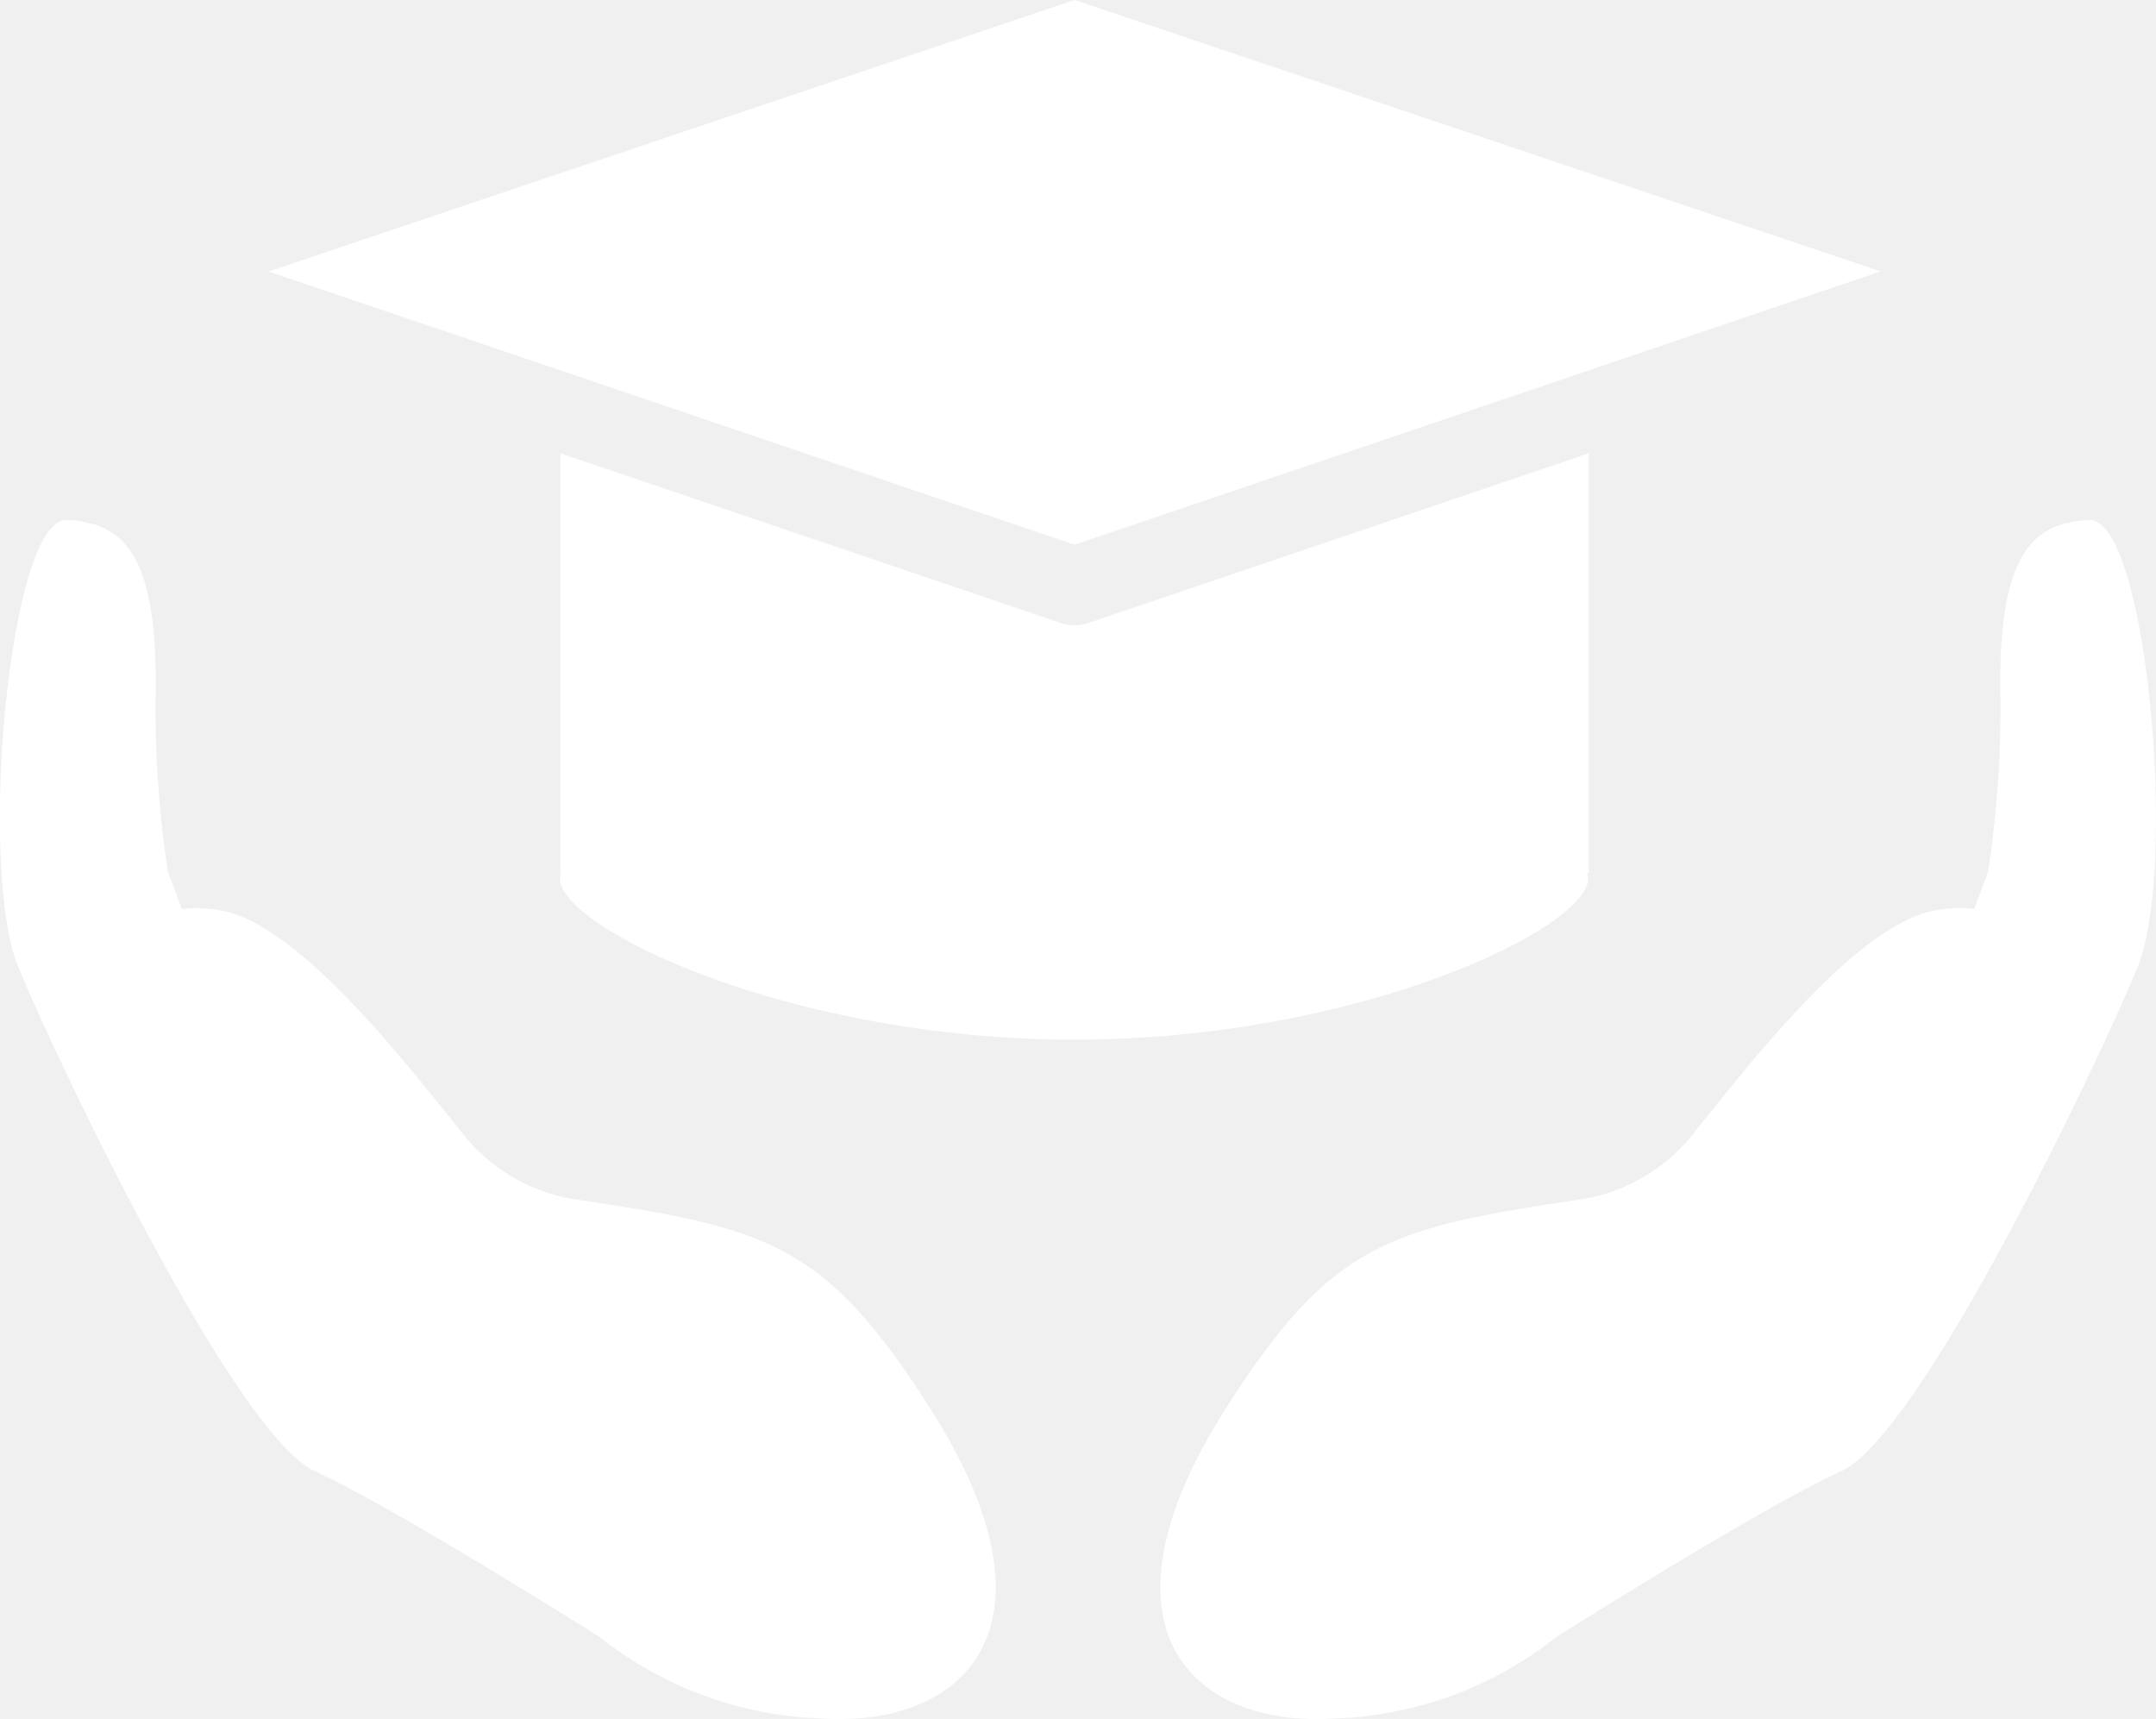
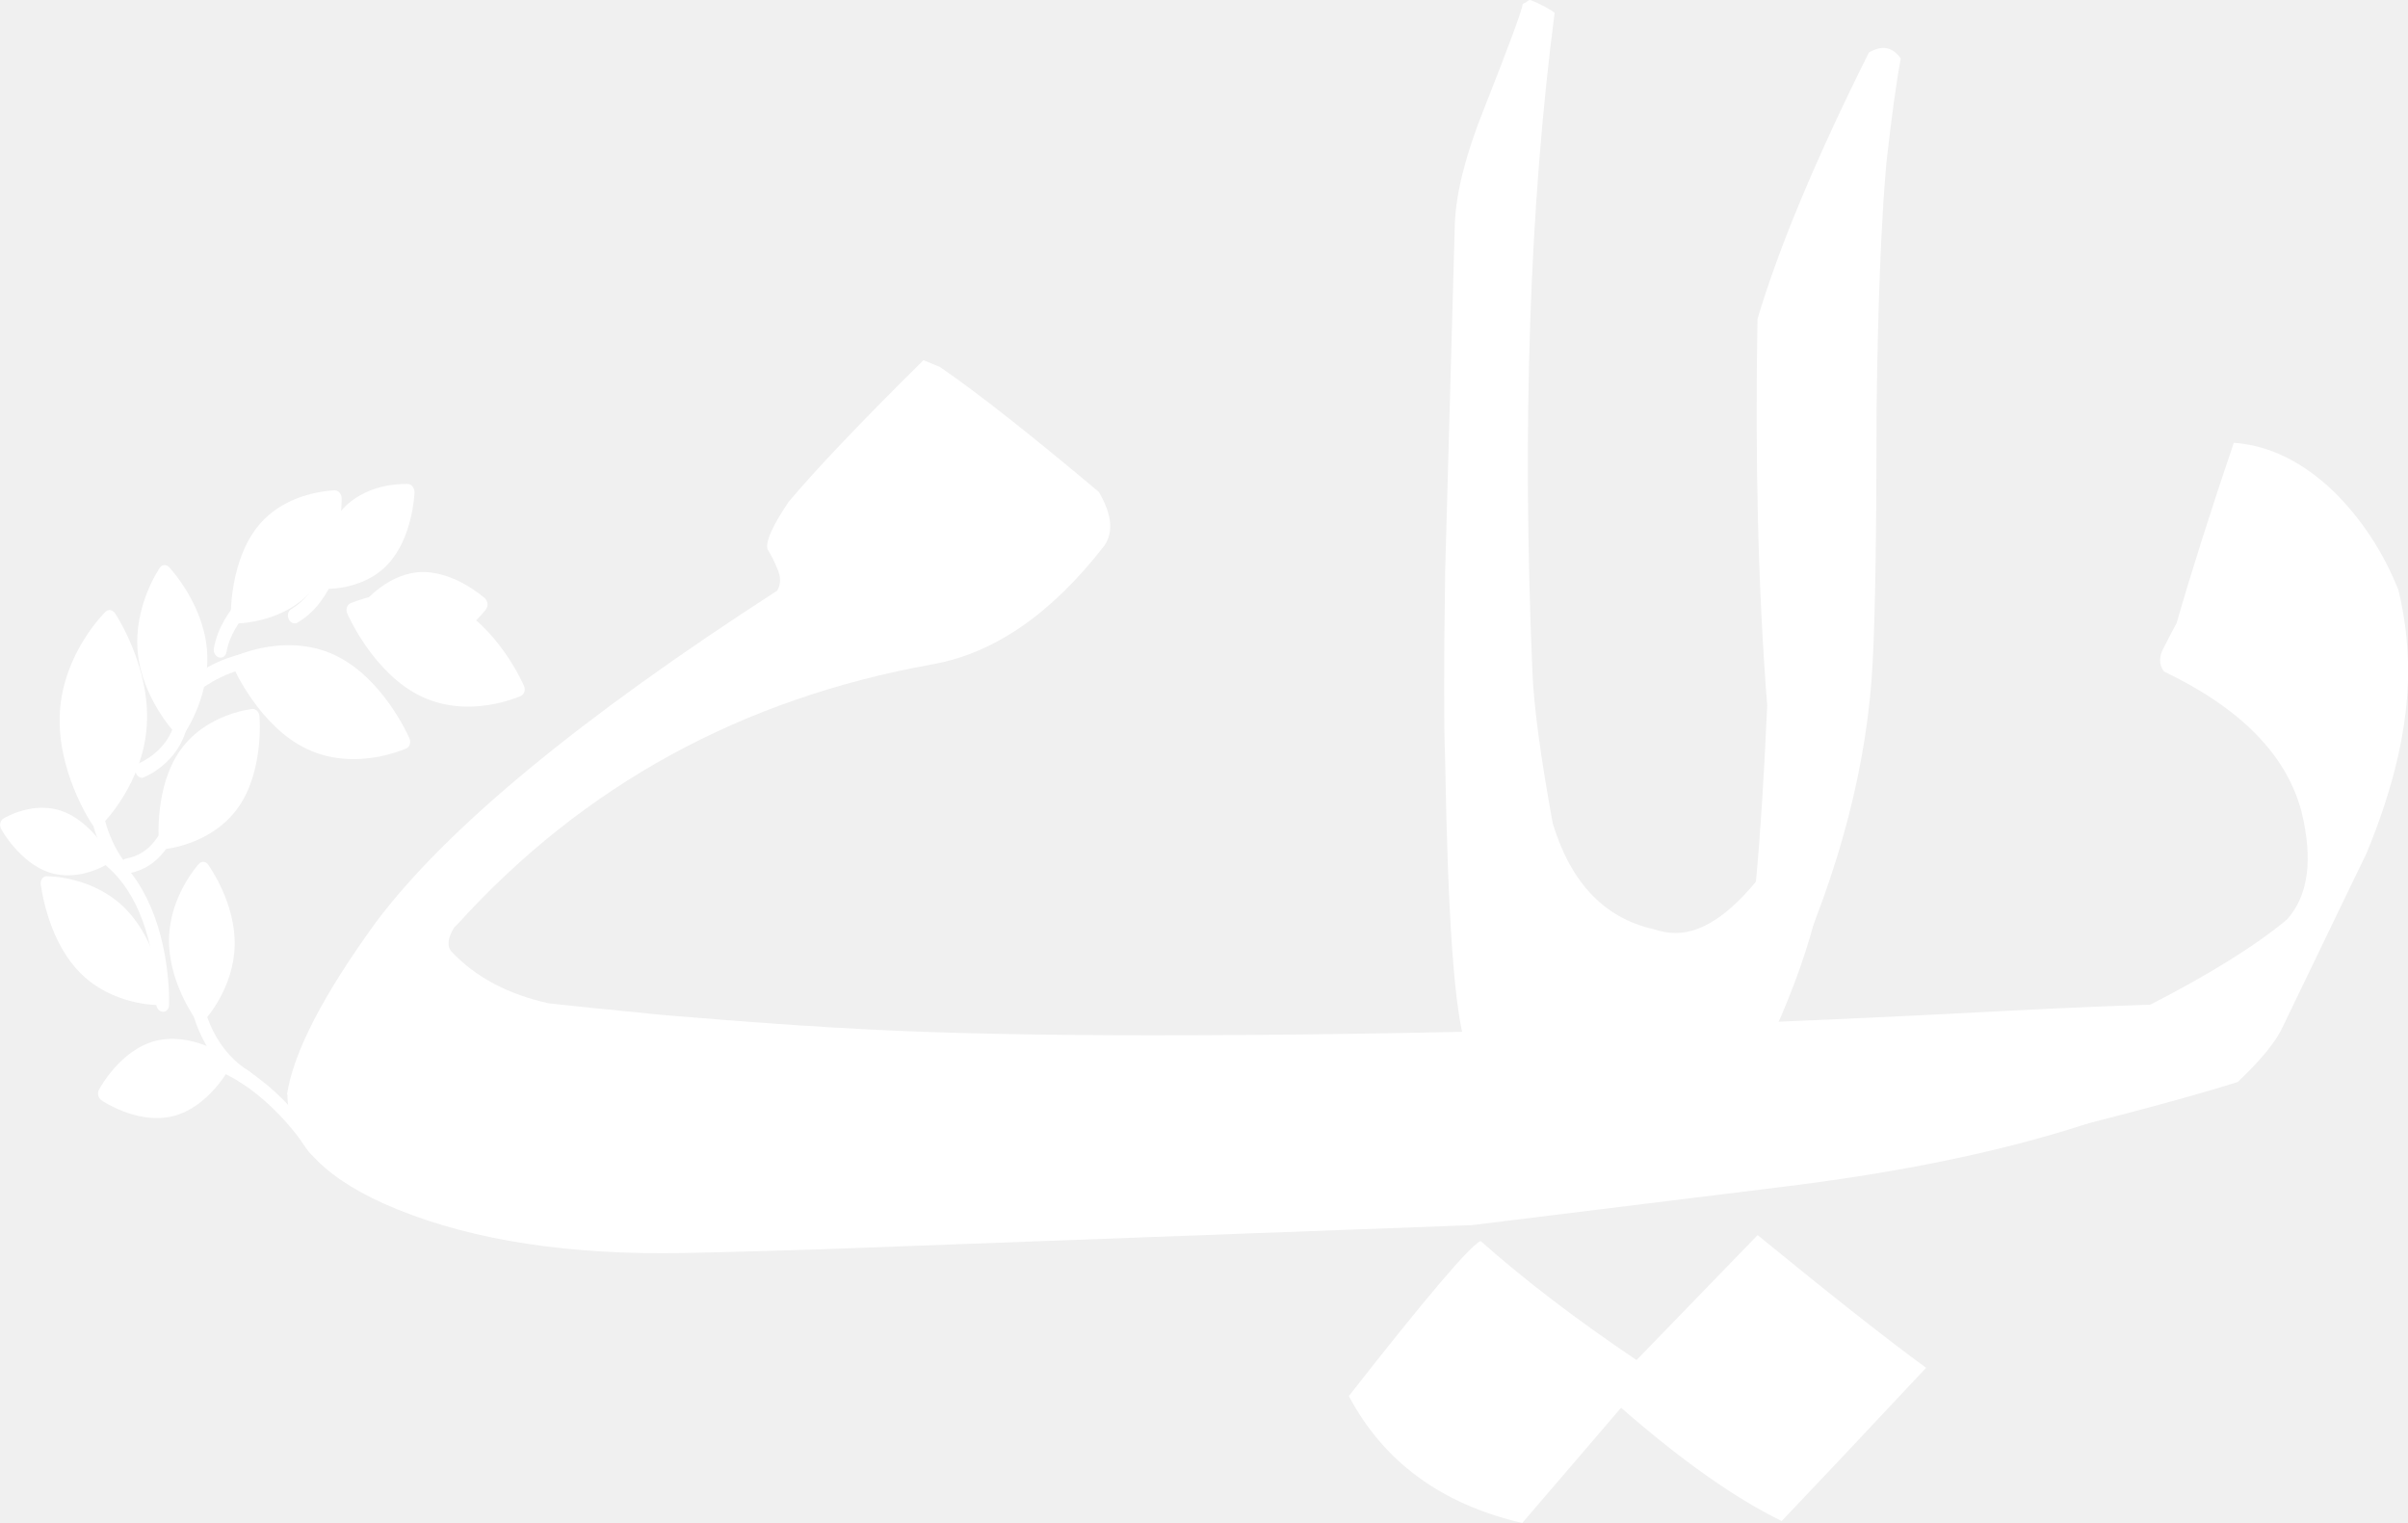
- <svg xmlns="http://www.w3.org/2000/svg" width="57.058" height="45.485" viewBox="0 0 57.058 45.485">
-   <g id="Graphic_Elements" data-name="Graphic Elements" transform="translate(0 0)">
-     <g id="Group_49" data-name="Group 49" transform="translate(0 0)">
-       <g id="Group_47" data-name="Group 47" transform="translate(0 13.756)">
-         <path id="Path_58" data-name="Path 58" d="M7.256,172.616s-1.784-3.568-2.93-4.523-.637-2.294,1.466-1.975,4.97,4.077,6.371,5.8a4.744,4.744,0,0,0,2.995,1.848c5.161.765,6.676,1.13,9.5,5.59,3.631,5.733.892,8.41-2.93,8.156a9.957,9.957,0,0,1-5.862-2.166s-5.423-3.424-7.525-4.379S1.587,170.26.5,167.647.248,155.733,1.778,155.8s2.357.955,2.357,4.333a28.465,28.465,0,0,0,.319,4.97" transform="translate(-0.011 -155.796)" fill="#fff" />
-         <path id="Path_59" data-name="Path 59" d="M366.913,172.616s1.784-3.568,2.93-4.523.638-2.294-1.466-1.975-4.97,4.077-6.371,5.8a4.744,4.744,0,0,1-2.995,1.848c-5.161.765-6.676,1.13-9.5,5.59-3.631,5.733-.892,8.41,2.93,8.156a9.957,9.957,0,0,0,5.862-2.166s5.423-3.424,7.525-4.379,6.754-10.7,7.837-13.316.255-11.914-1.274-11.851-2.357.955-2.357,4.333a28.469,28.469,0,0,1-.319,4.97" transform="translate(-317.1 -155.796)" fill="#fff" />
-       </g>
-       <g id="Group_48" data-name="Group 48" transform="translate(7.108)">
-         <path id="Path_60" data-name="Path 60" d="M195.04,135.85l-13.23,4.486a1.173,1.173,0,0,1-.377.063,1.15,1.15,0,0,1-.378-.063l-13.229-4.486v11.095h.014l-.03.153c0,1.32,6.1,4.267,13.616,4.267s13.6-2.947,13.6-4.267l-.031-.153h.047V135.85Z" transform="translate(-160.102 -123.855)" fill="#fff" />
-         <path id="Path_61" data-name="Path 61" d="M88.233,9.8l13.608,4.614L115.448,9.8l5.92-2.008,1.18-.4.622-.211L101.841,0,80.51,7.184Z" transform="translate(-80.51)" fill="#fff" />
+ <svg xmlns="http://www.w3.org/2000/svg" id="Layer_2" data-name="Layer 2" viewBox="0 0 180.79 114.33">
+   <defs>
+     <style>
+       .cls-1 {
+         fill: #fff;
+       }
+     </style>
+   </defs>
+   <g id="Layer_1-2" data-name="Layer 1">
+     <g>
+       <path class="cls-1" d="m21.55,82.15c.48-3.15,2.71-7.46,6.69-12.94,5.28-7.03,15.32-15.32,30.11-24.87.29-.48.29-1.04,0-1.67-.19-.48-.44-.97-.73-1.45-.15-.58.39-1.77,1.6-3.56,2.08-2.47,5.45-6.01,10.11-10.62l1.24.51c2.76,1.89,6.74,5.02,11.93,9.38.97,1.65,1.11,2.98.44,4-3.98,5.14-8.29,8.12-12.94,8.94-14.3,2.57-26.18,9.07-35.63,19.49l-.29.29c-.49.82-.53,1.43-.15,1.82,1.79,1.89,4.22,3.18,7.27,3.85.82.1,3.66.39,8.51.87,6.35.53,11.51.9,15.49,1.09,5.67.29,12.77.44,21.31.44,19.92,0,41.21-.61,63.85-1.82,11.25-.58,18.2-.73,20.87-.44.39.39.48.82.29,1.31-7.32,6.06-19.97,10.18-37.96,12.36l-23.05,2.84-49.01,1.82c-6.16.19-10.08.29-11.78.29-8.34,0-15.3-1.24-20.87-3.71-4.85-2.18-7.27-4.92-7.27-8.22Z" />
+       <path class="cls-1" d="m133.78,114.19c-3.49-1.7-7.51-4.53-12.07-8.51l-7.42,8.65c-6.06-1.41-10.4-4.58-13.02-9.53,5.77-7.37,9.07-11.25,9.89-11.64,3.34,2.96,7.25,5.94,11.71,8.94l9.09-9.38c5.58,4.56,9.79,7.88,12.65,9.96-4.94,5.28-8.56,9.11-10.83,11.49Zm-1.13-35.5c-2.57,5.43-5.5,8.56-8.8,9.38-3.39,1.07-6.42.51-9.09-1.67-1.79-1.07-3.37-3.73-4.73-8-.83-2.42-1.33-9.53-1.53-21.31-.1-2.47-.1-7.2,0-14.18l.73-26.18c.1-2.28.8-5.07,2.11-8.36,1.99-5.04,2.98-7.73,2.98-8.07l.29-.15c.1-.1.19-.15.29-.15.73.29,1.33.61,1.82.95-1.89,14.59-2.45,31.08-1.67,49.45.1,2.57.61,6.38,1.53,11.42,1.36,4.46,3.88,7.1,7.56,7.93.58.19,1.14.29,1.67.29,2.18,0,4.51-1.7,6.98-5.09.39-.97.92-2.5,1.6-4.58.34-.29.8-.8,1.38-1.53.78.19,1.26.99,1.45,2.4.19,4.75-1.33,10.57-4.58,17.45Z" />
+       <path class="cls-1" d="m142.71,4.38c-.34,1.79-.7,4.44-1.09,7.93-.39,4.46-.63,10.62-.73,18.47,0,9.02-.1,15.32-.29,18.91-.39,7.66-2.47,15.66-6.25,24-.73,1.55-1.38,2.33-1.96,2.33-.29,0-.58-.1-.87-.29-.68-.39-.92-1.28-.73-2.69.78-2.67,1.41-9.36,1.89-20.07-.68-8.63-.92-18.3-.73-29.02,1.6-5.38,4.39-12.05,8.36-20,.97-.58,1.77-.44,2.4.44Z" />
+       <path class="cls-1" d="m180.07,44.29c.48,1.99.73,4.02.73,6.11,0,4.07-1.04,8.63-3.13,13.67-.19.39-2.28,4.7-6.25,12.94-.49,1.12-1.62,2.52-3.42,4.22-4.65,1.45-11.8,3.32-21.45,5.6-.68.44-1.16.1-1.45-1.02.19-.29,1.92-1.57,5.16-3.85,2.08-1.5,5.72-3.64,10.91-6.4,4.65-2.37,8.17-4.56,10.54-6.54,1.6-1.79,1.96-4.48,1.09-8.07-1.12-4.27-4.56-7.78-10.33-10.54-.39-.53-.39-1.14,0-1.82.29-.58.61-1.19.95-1.82,1.07-3.73,2.5-8.24,4.29-13.53,2.67.19,5.19,1.43,7.56,3.71,2.08,2.08,3.68,4.53,4.8,7.34Z" />
+       <g>
+         <path class="cls-1" d="m16.64,49.36c-.07.01-.14.01-.21-.01-.26-.08-.43-.39-.37-.69.55-3.09,3.43-4.98,3.55-5.06.23-.15.52-.04.66.23.14.27.07.61-.15.76-.03.02-2.65,1.75-3.12,4.37-.04.22-.18.37-.36.4Z" />
+         <g>
+           <path class="cls-1" d="m31.81,51.78c-3.43-1.63-5.31-5.95-5.31-5.95,0,0,3.68-1.68,7.11-.06,3.43,1.63,5.31,5.95,5.31,5.95,0,0-3.68,1.68-7.11.06Z" />
+           <path class="cls-1" d="m37.2,52.83c-1.41.29-3.51.43-5.55-.54-3.57-1.69-5.5-6.05-5.58-6.24-.06-.14-.07-.3-.03-.44.04-.14.13-.25.25-.31.03-.01.78-.35,1.92-.59,1.41-.29,3.51-.43,5.55.54,3.57,1.69,5.5,6.05,5.58,6.24.06.14.07.3.03.44-.04.14-.13.25-.25.31-.03.01-.78.35-1.92.59Zm-10.01-6.67c.62,1.18,2.28,3.92,4.77,5.1,1.82.86,3.73.73,5.01.47.51-.1.94-.23,1.24-.34-.62-1.18-2.28-3.92-4.77-5.1-1.82-.86-3.73-.73-5.01-.47-.51.1-.94.23-1.24.34Z" />
+         </g>
+         <g>
+           <path class="cls-1" d="m29.06,47.4c1.73-.14,4.25.12,7.75,3.34,0,0-5.09-3.23-7.75-3.34Z" />
+           <path class="cls-1" d="m31.56,48.02s2.31,1.53,2.78,2.97c-.56-1.95-1.75-2.74-1.75-2.74l-1.03-.23Z" />
+         </g>
+         <path class="cls-1" d="m12.82,53.67c-.15.03-.31-.02-.44-.16-.2-.22-.21-.58-.03-.79.16-.19,3.86-4.6,8.84-3.67.26.05.46.34.43.64-.02.31-.26.51-.52.46-4.49-.84-8,3.33-8.04,3.37-.07.08-.15.13-.24.15Z" />
+         <g>
+           <path class="cls-1" d="m19.78,39.85c2.03-2.45,5.4-2.48,5.4-2.48,0,0,.07,3.94-1.96,6.39-2.03,2.45-5.4,2.48-5.4,2.48,0,0-.07-3.94,1.96-6.39Z" />
+           <path class="cls-1" d="m19.21,46.63c-.79.16-1.33.17-1.36.17-.13,0-.26-.06-.36-.17-.1-.11-.15-.26-.16-.41,0-.17-.05-4.19,2.08-6.77,1.3-1.57,3.09-2.21,4.37-2.47.79-.16,1.33-.17,1.35-.17.13,0,.26.06.36.17.1.11.15.26.16.41,0,.17.05,4.19-2.08,6.77-1.3,1.57-3.09,2.21-4.37,2.47Zm-.89-1c.19-.02.41-.06.66-.11,1.14-.23,2.74-.8,3.88-2.17,1.41-1.7,1.74-4.22,1.81-5.38-.19.02-.41.06-.66.11-1.14.23-2.74.8-3.88,2.17-1.41,1.7-1.74,4.22-1.81,5.38Z" />
+         </g>
+         <g>
+           <path class="cls-1" d="m31.96,47.93c-2.44.21-4.68-1.83-4.68-1.83,0,0,1.72-2.38,4.16-2.58,2.44-.21,4.68,1.83,4.68,1.83,0,0-1.72,2.38-4.16,2.58Z" />
+           <path class="cls-1" d="m32.56,48.41c-.18.04-.35.06-.53.08-2.6.22-4.93-1.87-5.03-1.95-.11-.1-.18-.24-.2-.39-.02-.15.02-.3.1-.42.07-.09,1.62-2.21,3.94-2.69.18-.04.35-.06.53-.08,2.6-.22,4.93,1.87,5.03,1.95.11.1.18.24.2.39.02.15-.02.3-.1.42-.07.09-1.62,2.21-3.94,2.69Zm-4.53-2.38c.74.54,2.28,1.47,3.87,1.33.14-.01.29-.03.44-.06,1.39-.28,2.49-1.3,3.04-1.9-.74-.54-2.28-1.47-3.87-1.33-.14.01-.29.03-.44.06-1.4.29-2.5,1.3-3.04,1.9Z" />
+         </g>
+         <path class="cls-1" d="m22.21,46.79c-.2.04-.42-.07-.53-.3-.13-.28-.06-.61.17-.75,1.11-.68,1.6-1.49,2.07-2.28.64-1.07,1.31-2.18,3.36-2.66.26-.06.52.14.59.44.07.3-.09.6-.34.66-1.7.39-2.19,1.21-2.8,2.24-.51.85-1.08,1.81-2.39,2.6-.04.03-.09.04-.13.05Z" />
+         <path class="cls-1" d="m9.75,65.56s-.05.01-.08.01c-.26.05-.52-.16-.58-.47-.06-.3.1-.59.36-.64,0,0,0,0,0,0,1.93-.37,2.61-1.85,3.39-3.56.69-1.51,1.41-3.07,3.05-3.83.24-.11.53.03.64.32.11.29,0,.61-.24.72-1.34.62-1.95,1.95-2.6,3.36-.77,1.69-1.65,3.61-3.96,4.08Z" />
+         <path class="cls-1" d="m10.75,58.38c-.23.05-.47-.11-.56-.38-.1-.29.02-.61.26-.71.04-.02,2.18-.9,2.68-3.14.37-1.65-.21-3.66-1.73-5.97-.17-.25-.13-.6.07-.78.21-.18.51-.12.68.14,1.72,2.62,2.36,4.97,1.9,6.97-.63,2.78-3.14,3.8-3.25,3.84-.02,0-.04.02-.07.02Z" />
+         <g>
+           <path class="cls-1" d="m28.76,41.95c-1.77,1.87-4.52,1.7-4.52,1.7,0,0,.11-3.2,1.87-5.06,1.77-1.87,4.52-1.7,4.52-1.7,0,0-.11,3.2-1.87,5.06Z" />
+           <path class="cls-1" d="m25.92,44.06c-.93.19-1.64.15-1.67.15-.13,0-.26-.08-.35-.2-.09-.12-.14-.27-.14-.42,0-.14.14-3.44,2.02-5.43,1-1.06,2.28-1.5,3.18-1.68s1.64-.15,1.67-.15c.13,0,.26.08.35.2.09.12.14.27.14.42,0,.14-.14,3.44-2.02,5.43-1,1.06-2.28,1.5-3.18,1.68Zm-1.14-.98c.25-.02.56-.05.91-.12.78-.16,1.89-.54,2.73-1.43,1.15-1.22,1.54-3.09,1.67-4.07-.25.02-.56.05-.91.12-.78.16-1.89.54-2.73,1.43-1.16,1.22-1.54,3.1-1.67,4.07Z" />
+         </g>
+         <g>
+           <path class="cls-1" d="m10.82,48.93c-.3-3.23,1.57-5.95,1.57-5.95,0,0,2.36,2.51,2.66,5.74.3,3.23-1.57,5.95-1.57,5.95,0,0-2.36-2.51-2.66-5.74Z" />
+           <path class="cls-1" d="m13.59,55.22s-.04,0-.06,0c-.13,0-.26-.05-.36-.16-.1-.11-2.51-2.7-2.83-6.11-.32-3.41,1.58-6.22,1.67-6.34.08-.12.2-.19.33-.19.13,0,.26.05.36.16.1.11,2.51,2.7,2.83,6.11.32,3.41-1.58,6.22-1.67,6.34-.07.1-.16.16-.27.18Zm-1.12-11.36c-.49.9-1.38,2.87-1.17,5.05.2,2.18,1.45,4.05,2.1,4.88.49-.9,1.38-2.87,1.17-5.05-.2-2.18-1.45-4.04-2.1-4.88Z" />
+         </g>
+         <path class="cls-1" d="m12.33,75.95s-.09.01-.14,0c-.27-.03-.47-.31-.46-.62h0s.09-2.68-.78-5.49c-1.14-3.68-3.33-5.88-6.51-6.56-.26-.06-.45-.35-.42-.65.03-.3.27-.51.53-.45,3.52.75,6.05,3.31,7.31,7.38.93,3.02.84,5.79.83,5.9,0,.25-.16.45-.37.49Z" />
+         <path class="cls-1" d="m9.13,65.6c-.16.03-.34-.04-.47-.2-2.8-3.72-2.11-8.75-2.08-8.96.04-.3.29-.49.55-.42.26.07.44.37.39.68,0,.07-.64,4.71,1.83,7.99.18.24.17.59-.02.79-.06.06-.14.1-.21.12Z" />
+         <path class="cls-1" d="m23.72,86.82c-.18.04-.52-.31-.64-.5-.02-.04-1.37-2.21-3.75-4.14-3.14-2.55-6.31-3.07-9.4-1.56-.24.12-.53-.02-.64-.31-.12-.29-.02-.61.22-.73,3.37-1.64,6.96-1.05,10.36,1.72,2.54,2.06,4.06,4.57,4.12,4.68.16.26.11.61-.1.77-.05.04-.11.07-.17.08Z" />
+         <path class="cls-1" d="m18.66,81.48c-.1.02-.21,0-.31-.05-2.65-1.55-4.41-5.08-4.2-8.39.02-.31.25-.52.52-.48.26.04.46.33.44.63-.19,2.86,1.34,5.9,3.62,7.24.24.14.35.48.25.76-.06.16-.19.27-.33.3Z" />
+         <g>
+           <path class="cls-1" d="m10.54,54.39c-.27,4.19-3.27,7.12-3.27,7.12,0,0-2.56-3.85-2.29-8.04.27-4.19,3.27-7.12,3.27-7.12,0,0,2.56,3.85,2.29,8.04Z" />
+           <path class="cls-1" d="m7.38,62.07s-.1.01-.15,0c-.13-.02-.25-.11-.34-.23-.11-.16-2.68-4.09-2.39-8.44.28-4.36,3.3-7.36,3.43-7.48.1-.1.23-.14.36-.12.13.02.25.11.34.23.11.16,2.68,4.09,2.39,8.45-.28,4.36-3.3,7.36-3.43,7.48-.06.06-.13.1-.21.11Zm.82-14.86c-.79.93-2.54,3.31-2.74,6.35-.2,3.04,1.21,5.94,1.86,7.1.79-.93,2.54-3.31,2.74-6.35.2-3.04-1.21-5.94-1.86-7.1Z" />
+         </g>
+         <g>
+           <path class="cls-1" d="m3.78,64.94c-2.01-.68-3.3-3-3.3-3,0,0,1.97-1.23,3.99-.55,2.01.68,3.3,3,3.3,3,0,0-1.97,1.23-3.99.55Z" />
+           <path class="cls-1" d="m6.16,65.6c-.88.18-1.72.14-2.48-.11-2.17-.73-3.54-3.15-3.59-3.25-.07-.13-.1-.29-.07-.44.03-.15.11-.27.22-.34.03-.02.79-.49,1.86-.71.88-.18,1.72-.14,2.48.11,2.17.73,3.54,3.15,3.59,3.25.07.13.1.29.07.44-.03.15-.11.27-.22.34-.03.02-.79.49-1.86.71Zm-4.93-3.4c.48.67,1.43,1.8,2.66,2.21.62.21,1.31.24,2.05.09.44-.09.82-.23,1.09-.35-.48-.67-1.43-1.8-2.66-2.21-.62-.21-1.31-.24-2.04-.09-.44.09-.81.23-1.09.35Z" />
+         </g>
+         <g>
+           <path class="cls-1" d="m17.15,70.94c-.07,3.01-2.11,5.23-2.11,5.23,0,0-1.94-2.65-1.87-5.66.07-3.01,2.11-5.23,2.11-5.23,0,0,1.94,2.65,1.87,5.66Z" />
+           <path class="cls-1" d="m15.15,76.72s-.08.01-.13,0c-.13-.01-.26-.09-.34-.21-.08-.12-2.06-2.87-1.99-6.06.07-3.2,2.16-5.51,2.25-5.61.09-.1.22-.15.35-.14.13.01.26.09.34.21.08.12,2.06,2.87,1.99,6.06-.07,3.2-2.16,5.51-2.25,5.6-.06.07-.14.11-.23.13Zm.11-10.57c-.56.76-1.57,2.42-1.61,4.41-.04,2,.89,3.86,1.41,4.74.56-.76,1.57-2.42,1.61-4.41.04-1.99-.89-3.86-1.41-4.74Z" />
+         </g>
+         <g>
+           <path class="cls-1" d="m12.9,83.23c-2.49.64-5.06-1.11-5.06-1.11,0,0,1.47-2.79,3.95-3.43,2.49-.64,5.06,1.11,5.06,1.11,0,0-1.47,2.79-3.95,3.43Z" />
+           <path class="cls-1" d="m12.8,83.83c-2.57.53-5.08-1.16-5.18-1.23-.12-.08-.2-.21-.24-.36-.04-.15-.02-.31.05-.43.06-.12,1.59-2.98,4.24-3.67,2.64-.68,5.3,1.1,5.41,1.18.12.08.2.21.24.36.04.15.02.31-.05.43-.06.12-1.59,2.98-4.24,3.67-.08.02-.15.04-.23.05Zm-4.24-1.9c.83.44,2.55,1.17,4.2.75,1.65-.42,2.83-1.91,3.36-2.7-.83-.44-2.55-1.17-4.2-.75-1.66.43-2.84,1.91-3.36,2.7Z" />
+         </g>
+         <g>
+           <g>
+             <path class="cls-1" d="m23.2,55.72c-3.43-1.63-5.31-5.95-5.31-5.95,0,0,3.68-1.68,7.11-.06,3.43,1.63,5.31,5.95,5.31,5.95,0,0-3.68,1.68-7.11.06Z" />
+             <path class="cls-1" d="m28.6,56.77c-1.41.29-3.51.43-5.55-.54-3.57-1.69-5.5-6.05-5.58-6.24-.06-.14-.07-.3-.03-.44.04-.14.13-.25.25-.31.03-.01.78-.35,1.92-.59,1.41-.29,3.51-.43,5.55.54,3.57,1.69,5.5,6.05,5.58,6.24.06.14.07.3.03.44-.04.14-.13.25-.25.31-.03.01-.78.35-1.92.59Zm-10.01-6.67c.62,1.18,2.28,3.92,4.77,5.1,1.82.86,3.73.73,5.01.47.51-.1.94-.23,1.24-.34-.62-1.18-2.28-3.92-4.77-5.1-1.82-.86-3.73-.73-5.01-.47-.51.1-.94.23-1.24.34Z" />
+           </g>
+           <g>
+             <path class="cls-1" d="m18.81,50.21c1.51,1.66,3.95,3.66,8.92,3.82,0,0-6.43-1.57-8.92-3.82Z" />
+             <path class="cls-1" d="m21.42,51.86s2.95.65,4.17-.25c-1.58,1.28-3.1.95-3.1.95l-1.06-.7Z" />
+           </g>
+         </g>
+         <g>
+           <path class="cls-1" d="m7.21,59.3c.97-1.94,1.96-4.99.74-10.63,0,0,.45,7.49-.74,10.63Z" />
+           <path class="cls-1" d="m7.87,56.1s-.26-3.42-1.34-4.67c1.49,1.6,1.63,3.37,1.63,3.37l-.29,1.3Z" />
+         </g>
+         <g>
+           <g>
+             <path class="cls-1" d="m17.51,60.24c-1.82,2.59-5.1,2.93-5.1,2.93,0,0-.33-3.87,1.49-6.46,1.82-2.59,5.1-2.93,5.1-2.93,0,0,.33,3.87-1.49,6.46Z" />
+             <path class="cls-1" d="m13,63.64c-.31.06-.51.08-.52.09-.13.01-.26-.04-.37-.14-.1-.1-.17-.25-.18-.4-.01-.17-.33-4.12,1.59-6.85,1.5-2.14,3.92-2.83,4.89-3.03.31-.06.51-.08.52-.09.13-.01.26.04.37.14.1.1.17.25.18.4.01.17.33,4.12-1.59,6.85-1.5,2.14-3.92,2.83-4.89,3.03Zm5.54-9.21c-.93.2-2.99.84-4.26,2.65-1.26,1.8-1.41,4.28-1.41,5.44.93-.2,2.99-.84,4.26-2.65,1.26-1.79,1.41-4.28,1.41-5.44Z" />
+           </g>
+           <g>
+             <path class="cls-1" d="m13.21,62.02c1.38-.81,3.17-2.34,4.29-6.64,0,0-2.33,5.15-4.29,6.64Z" />
+             <path class="cls-1" d="m14.81,60.23s1.02-2.38.7-3.72c.5,1.77-.03,3.01-.03,3.01l-.67.72Z" />
+           </g>
+         </g>
+         <g>
+           <g>
+             <path class="cls-1" d="m9.15,68.67c2.31,2.36,2.73,6.22,2.73,6.22,0,0-3.31.04-5.61-2.32-2.31-2.36-2.73-6.22-2.73-6.22,0,0,3.31-.04,5.61,2.32Z" />
+             <path class="cls-1" d="m12.26,74.24c.07.37.09.6.1.61.02.15-.02.3-.1.42-.08.11-.2.18-.34.18-.14,0-3.53.02-5.95-2.47-1.9-1.94-2.6-4.83-2.81-5.99-.07-.37-.09-.6-.1-.61-.02-.15.02-.3.1-.42.08-.11.2-.18.34-.18.14,0,3.53-.01,5.95,2.47,1.9,1.94,2.6,4.83,2.81,5.99Zm-8.15-7.3c.21,1.1.85,3.58,2.46,5.22,1.6,1.63,3.74,2.04,4.73,2.13-.21-1.1-.85-3.58-2.46-5.22-1.6-1.63-3.74-2.04-4.73-2.13Z" />
+           </g>
+           <g>
+             <path class="cls-1" d="m10.86,73.85c-.76-1.69-2.15-3.91-5.89-5.61,0,0,4.52,3.18,5.89,5.61Z" />
+             <path class="cls-1" d="m9.25,71.82s-2.09-1.41-3.23-1.15c1.5-.42,2.58.3,2.58.3l.65.85Z" />
+           </g>
+         </g>
+         <g>
+           <path class="cls-1" d="m15.82,80.09c-1.43-.33-3.5-.43-6.38,1.8,0,0,4.19-2.03,6.38-1.8Z" />
+           <path class="cls-1" d="m13.76,80.28s-1.9.97-2.28,2.1c.46-1.53,1.44-2.04,1.44-2.04l.85-.06Z" />
+         </g>
+         <g>
+           <path class="cls-1" d="m25.12,42.73c1.18-.54,2.73-1.62,3.91-5,0,0-2.22,3.96-3.91,5Z" />
+           <path class="cls-1" d="m26.54,41.42s.98-1.84.8-2.95c.3,1.47-.21,2.42-.21,2.42l-.59.52Z" />
+         </g>
+         <g>
+           <path class="cls-1" d="m13.54,52.84c-.79-1.42-1.65-3.64-1.07-7.6,0,0,.06,5.32,1.07,7.6Z" />
+           <path class="cls-1" d="m12.9,50.54s.01-2.43.72-3.27c-.98,1.08-.99,2.33-.99,2.33l.27.94Z" />
+         </g>
+         <g>
+           <path class="cls-1" d="m19.05,45.03c.49-1.81,1.55-4.24,5.14-6.3,0,0-4.15,3.67-5.14,6.3Z" />
+           <path class="cls-1" d="m20.37,42.79s1.93-1.63,3.16-1.45c-1.64-.32-2.63.51-2.63.51l-.52.93Z" />
+         </g>
+         <g>
+           <path class="cls-1" d="m6.2,63.99c-.73-.73-1.91-1.58-4.21-1.5,0,0,3,.53,4.21,1.5Z" />
+           <path class="cls-1" d="m4.96,63.31s-1.37-.21-1.92.25c.7-.64,1.41-.54,1.41-.54l.51.29Z" />
+         </g>
+         <g>
+           <path class="cls-1" d="m28.68,45.87c1.11-.71,2.83-1.43,5.98-.42,0,0-4.2-.45-5.98.42Z" />
+           <path class="cls-1" d="m30.49,45.41s1.92.25,2.61,1.09c-.88-1.16-1.87-1.29-1.87-1.29l-.74.2Z" />
+         </g>
+         <g>
+           <path class="cls-1" d="m15.07,74.36c-.49-1.44-.92-3.6.25-7,0,0-.81,4.74-.25,7Z" />
+           <path class="cls-1" d="m14.86,72.17s.41-2.16,1.19-2.75c-1.07.74-1.29,1.86-1.29,1.86l.1.9Z" />
+         </g>
      </g>
    </g>
  </g>
</svg>
